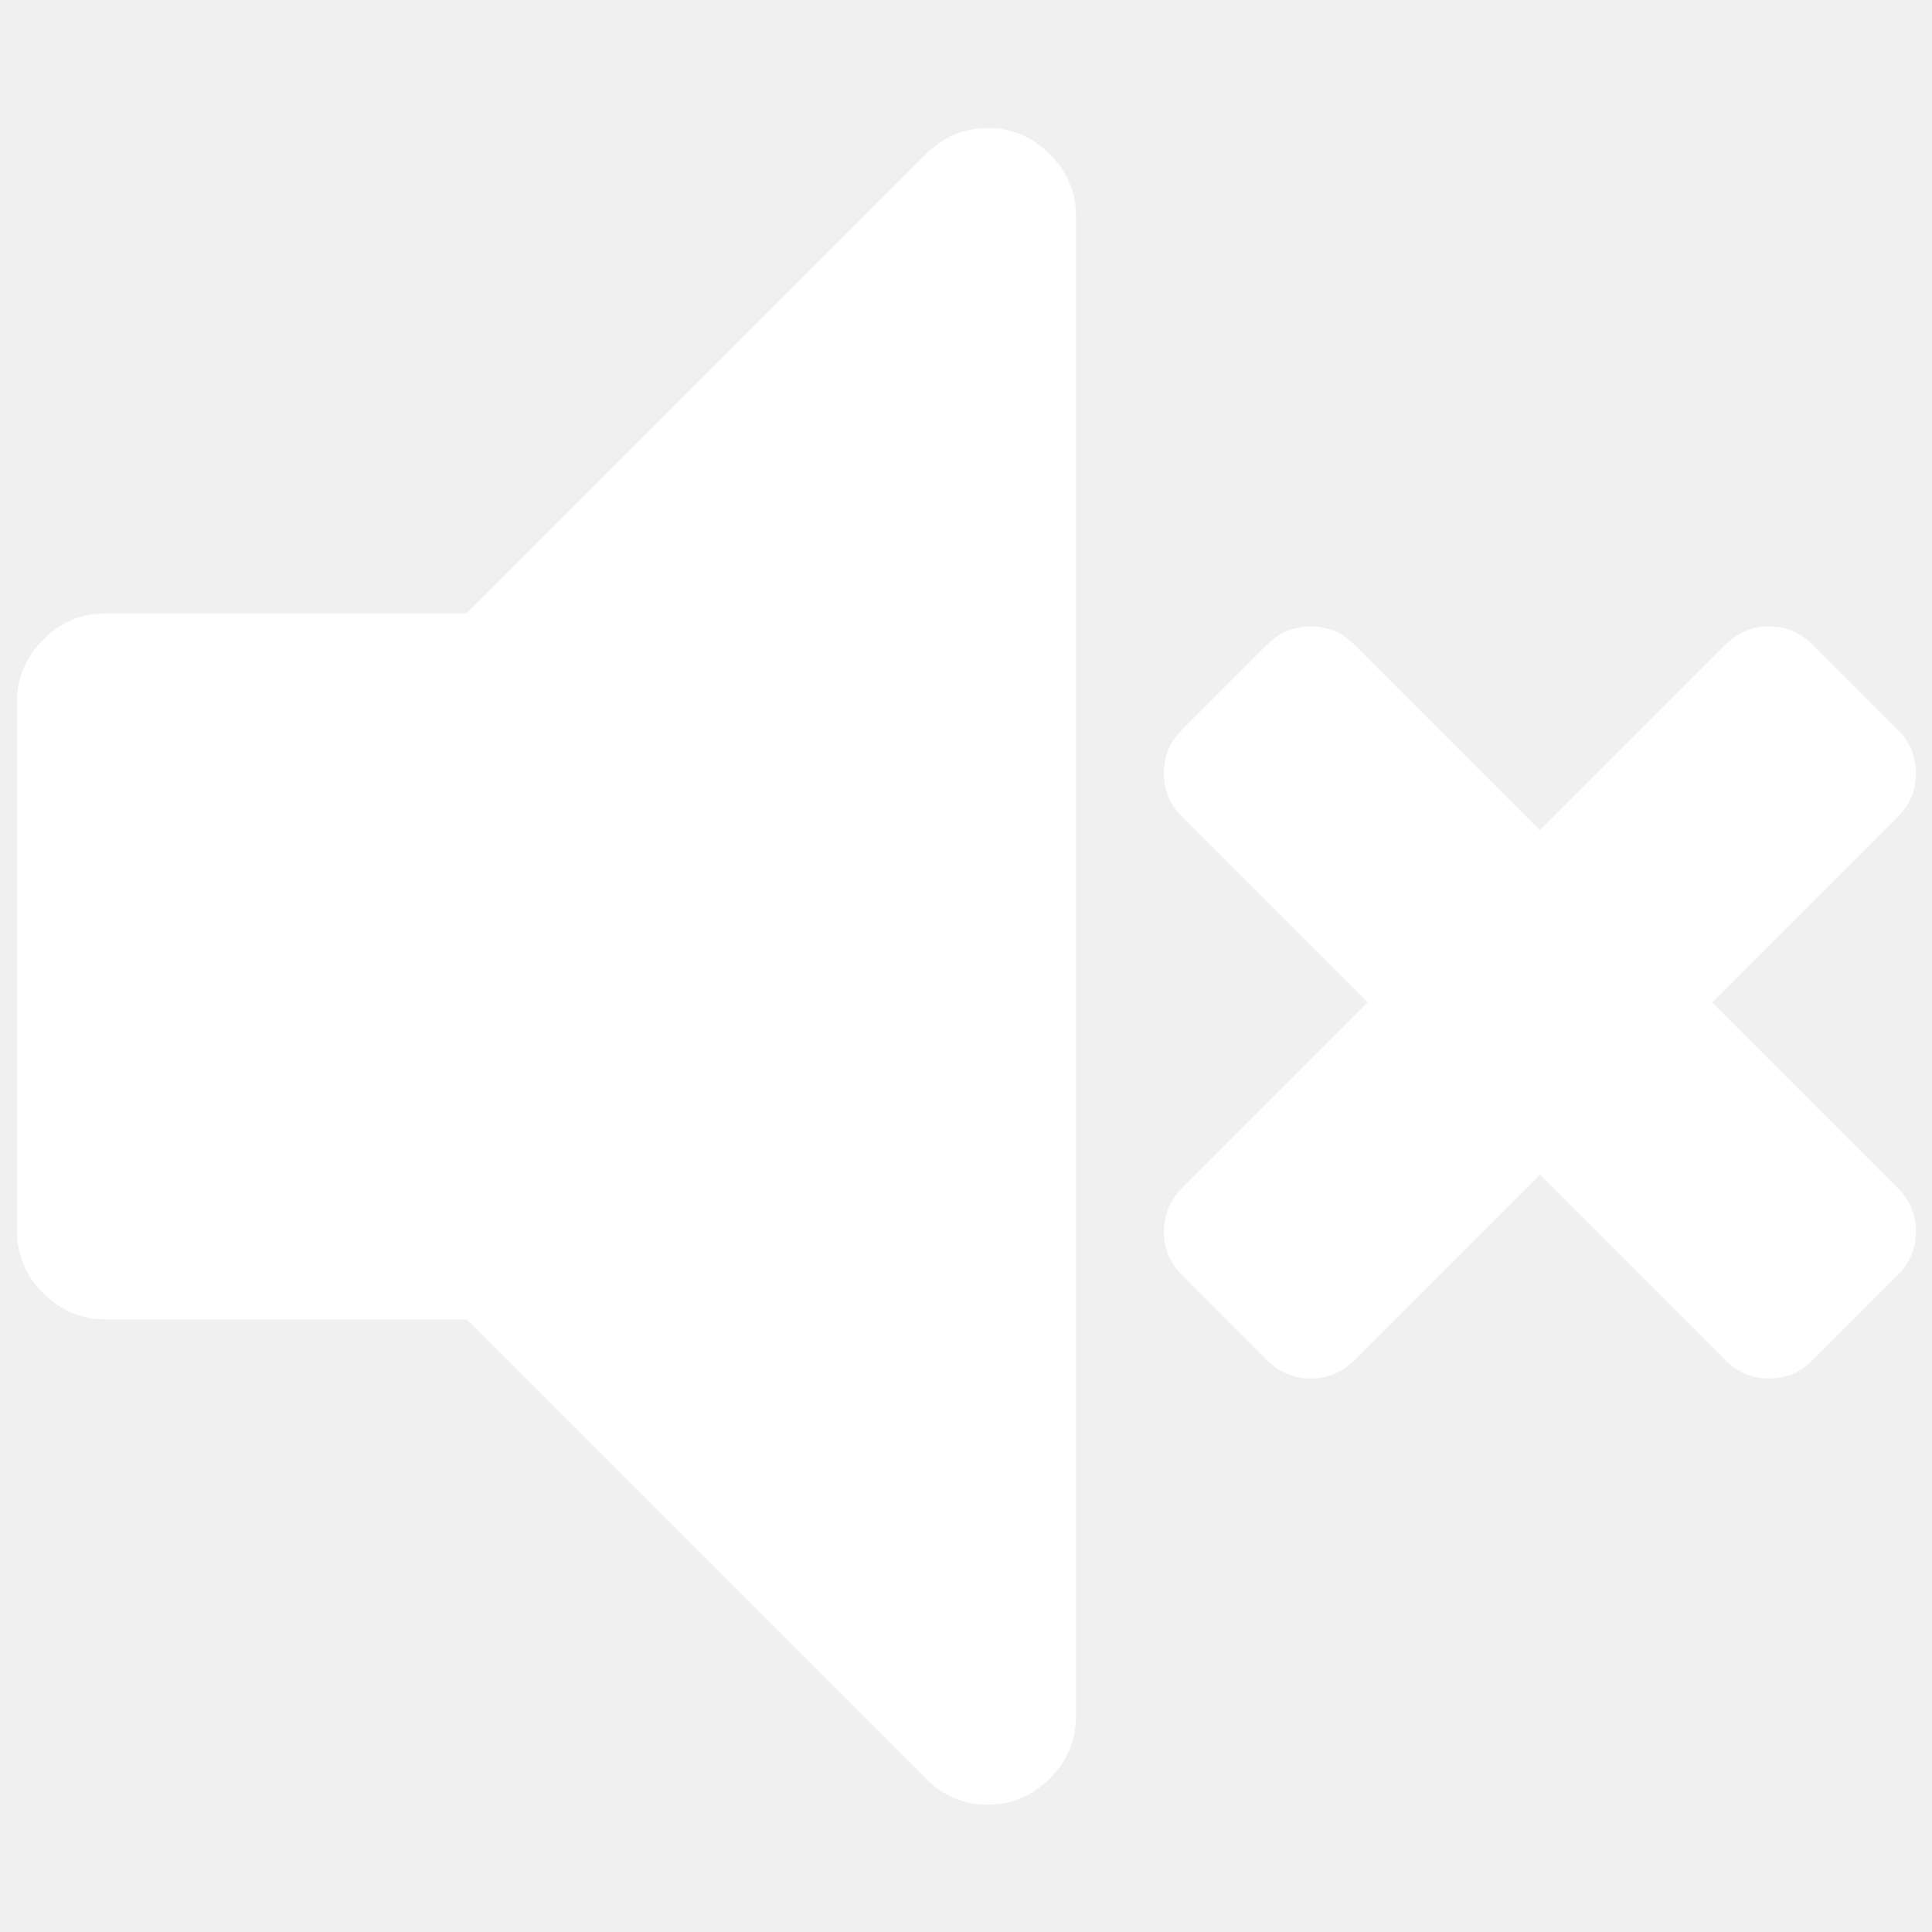
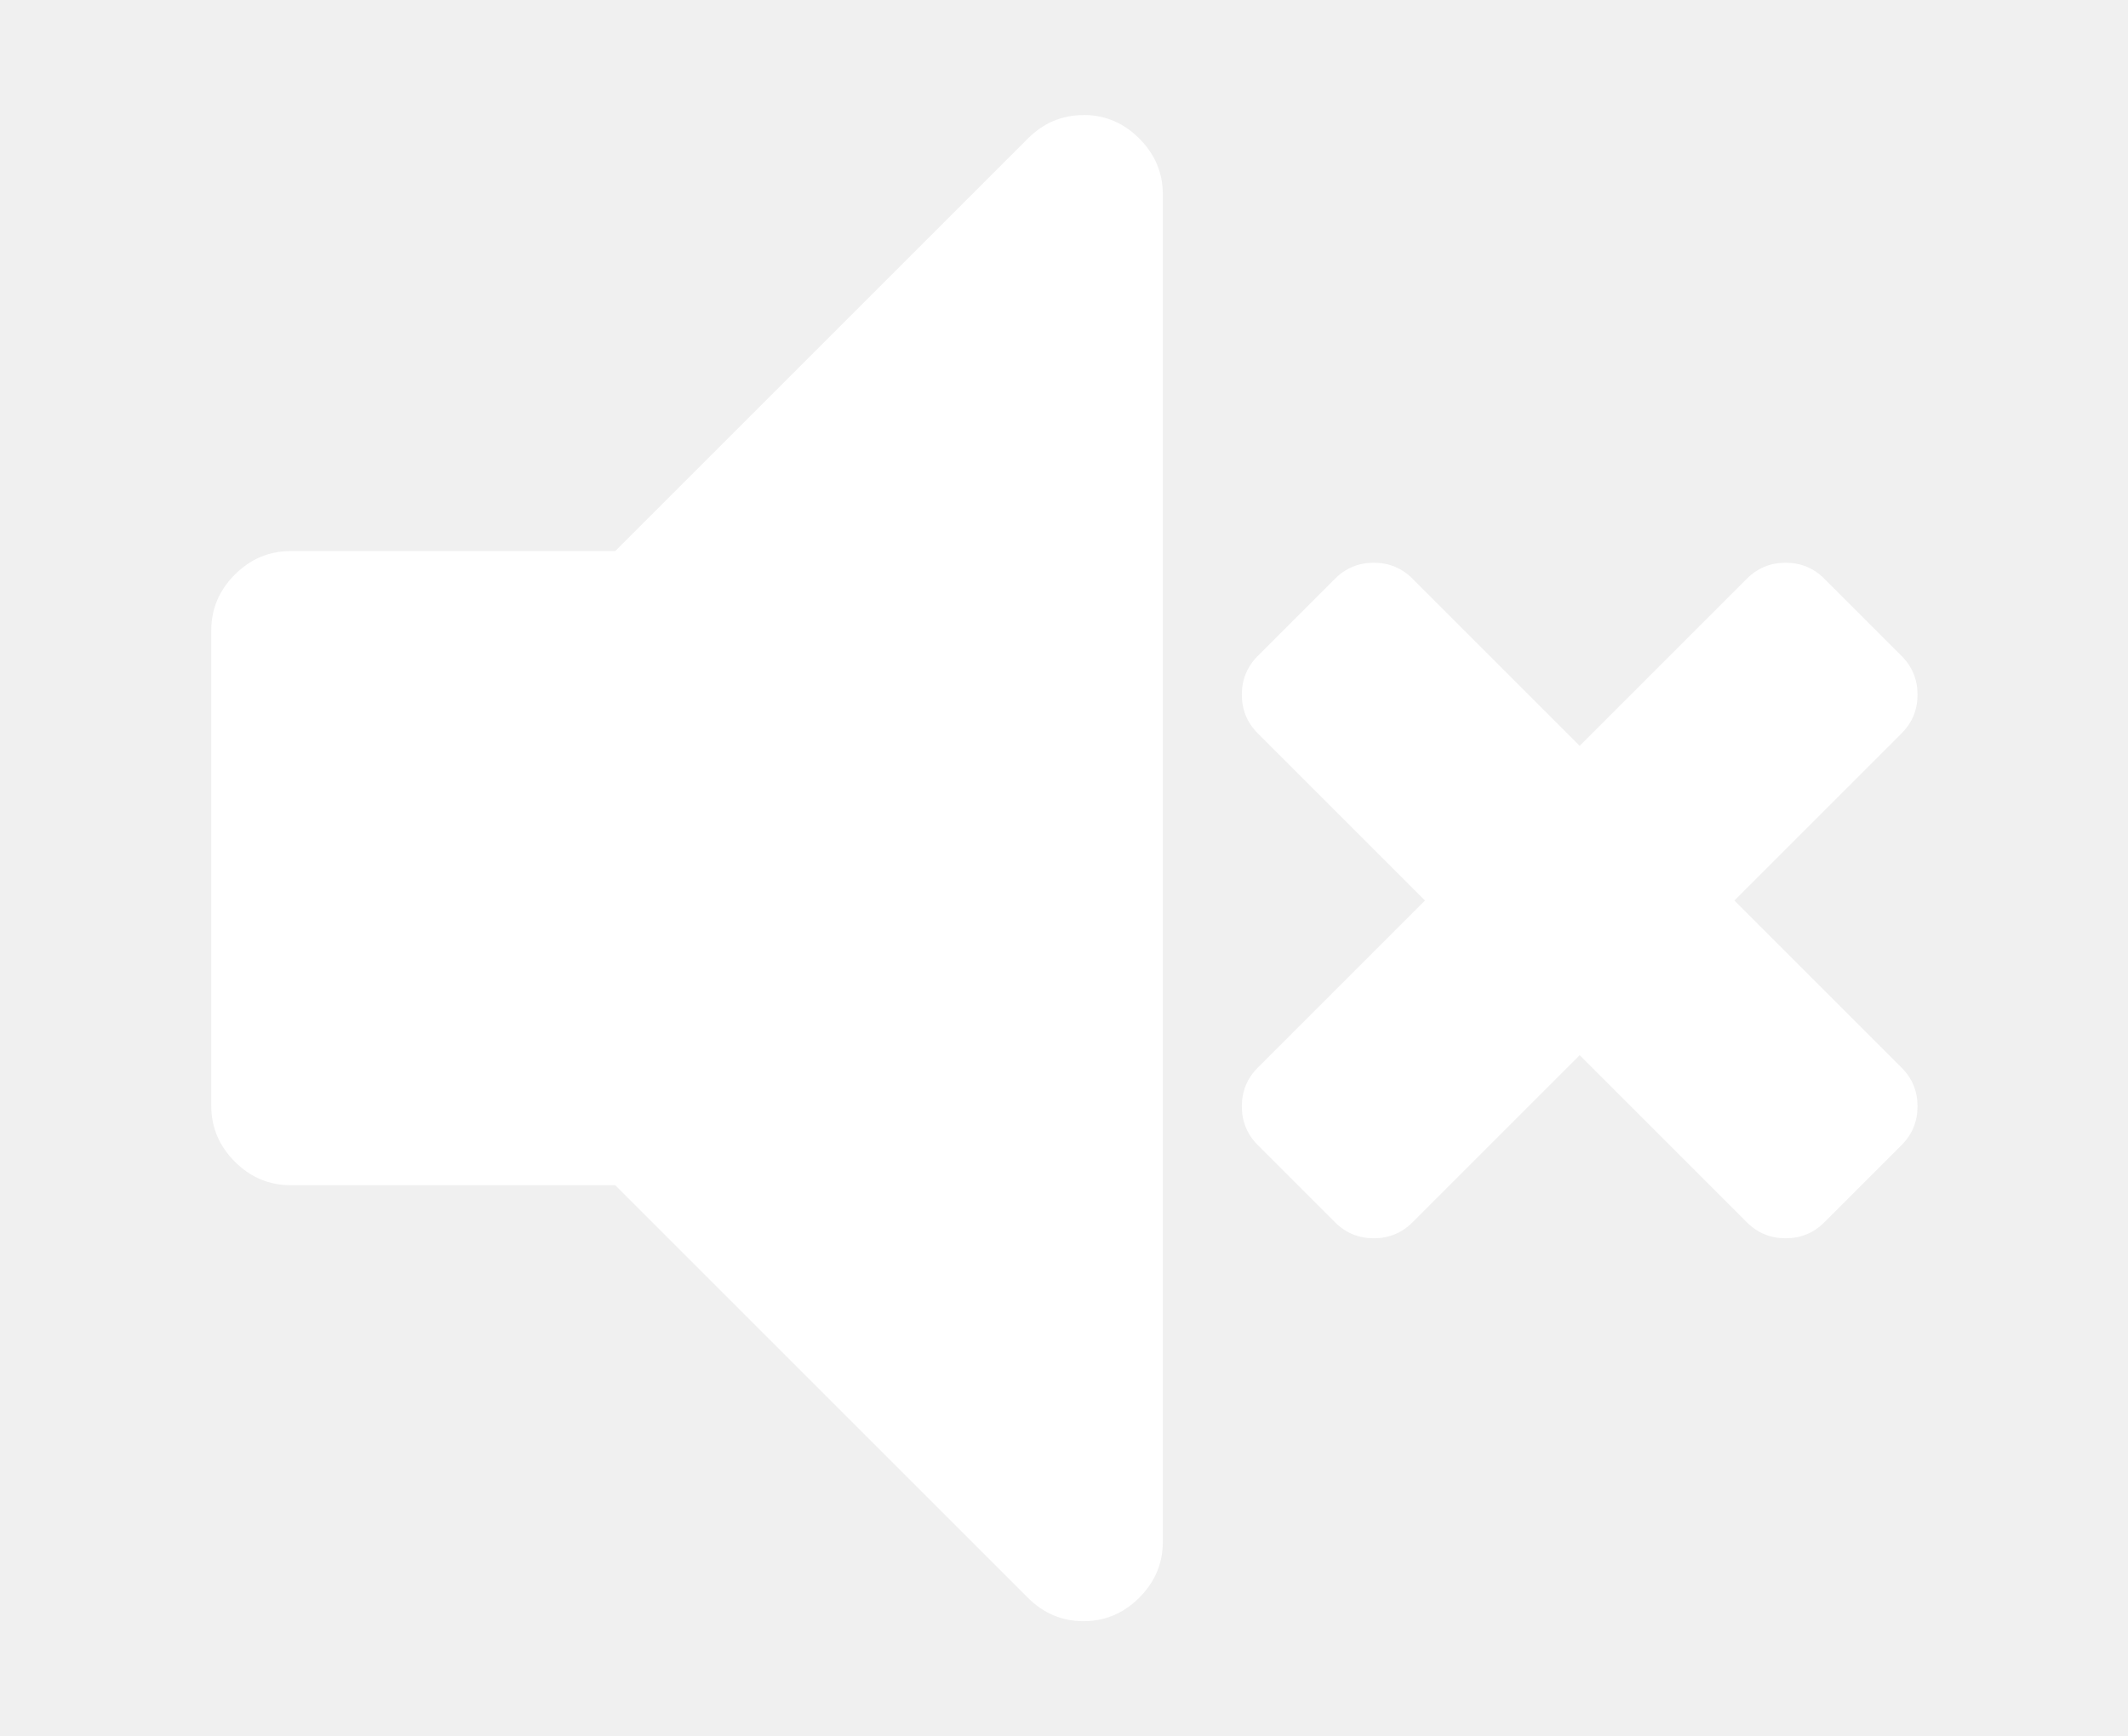
- <svg xmlns="http://www.w3.org/2000/svg" version="1.1" width="36" height="36" viewBox="0 0 36 36">
+ <svg xmlns="http://www.w3.org/2000/svg" version="1.1" width="38" height="31" viewBox="0 0 36 36">
  <path fill="#ffffff" d="M18.405 2.387c-0.445 0-0.831 0.163-1.156 0.488l-8.556 8.556h-6.732c-0.446 0-0.831 0.163-1.156 0.488s-0.488 0.711-0.488 1.156v9.865c0 0.445 0.163 0.831 0.488 1.156s0.711 0.488 1.156 0.488h6.732l8.556 8.556c0.326 0.325 0.711 0.488 1.156 0.488s0.831-0.163 1.156-0.488 0.488-0.711 0.488-1.156v-27.955c0-0.445-0.163-0.831-0.488-1.156s-0.711-0.488-1.156-0.488z" />
  <path fill="#ffffff" d="M31.902 18.679l3.468-3.468c0.22-0.22 0.33-0.488 0.33-0.802s-0.11-0.582-0.33-0.802l-1.604-1.604c-0.22-0.22-0.488-0.33-0.802-0.33s-0.582 0.11-0.802 0.33l-3.468 3.468-3.468-3.468c-0.22-0.22-0.488-0.33-0.802-0.33s-0.582 0.11-0.802 0.33l-1.604 1.604c-0.22 0.22-0.33 0.488-0.33 0.802s0.11 0.582 0.33 0.802l3.468 3.468-3.468 3.468c-0.22 0.22-0.33 0.488-0.33 0.802s0.11 0.582 0.33 0.802l1.604 1.604c0.22 0.22 0.488 0.33 0.802 0.33s0.582-0.11 0.802-0.33l3.468-3.468 3.468 3.468c0.22 0.22 0.487 0.33 0.802 0.33s0.582-0.11 0.802-0.33l1.604-1.604c0.22-0.22 0.33-0.488 0.33-0.802s-0.11-0.582-0.33-0.802l-3.468-3.468z" />
</svg>
